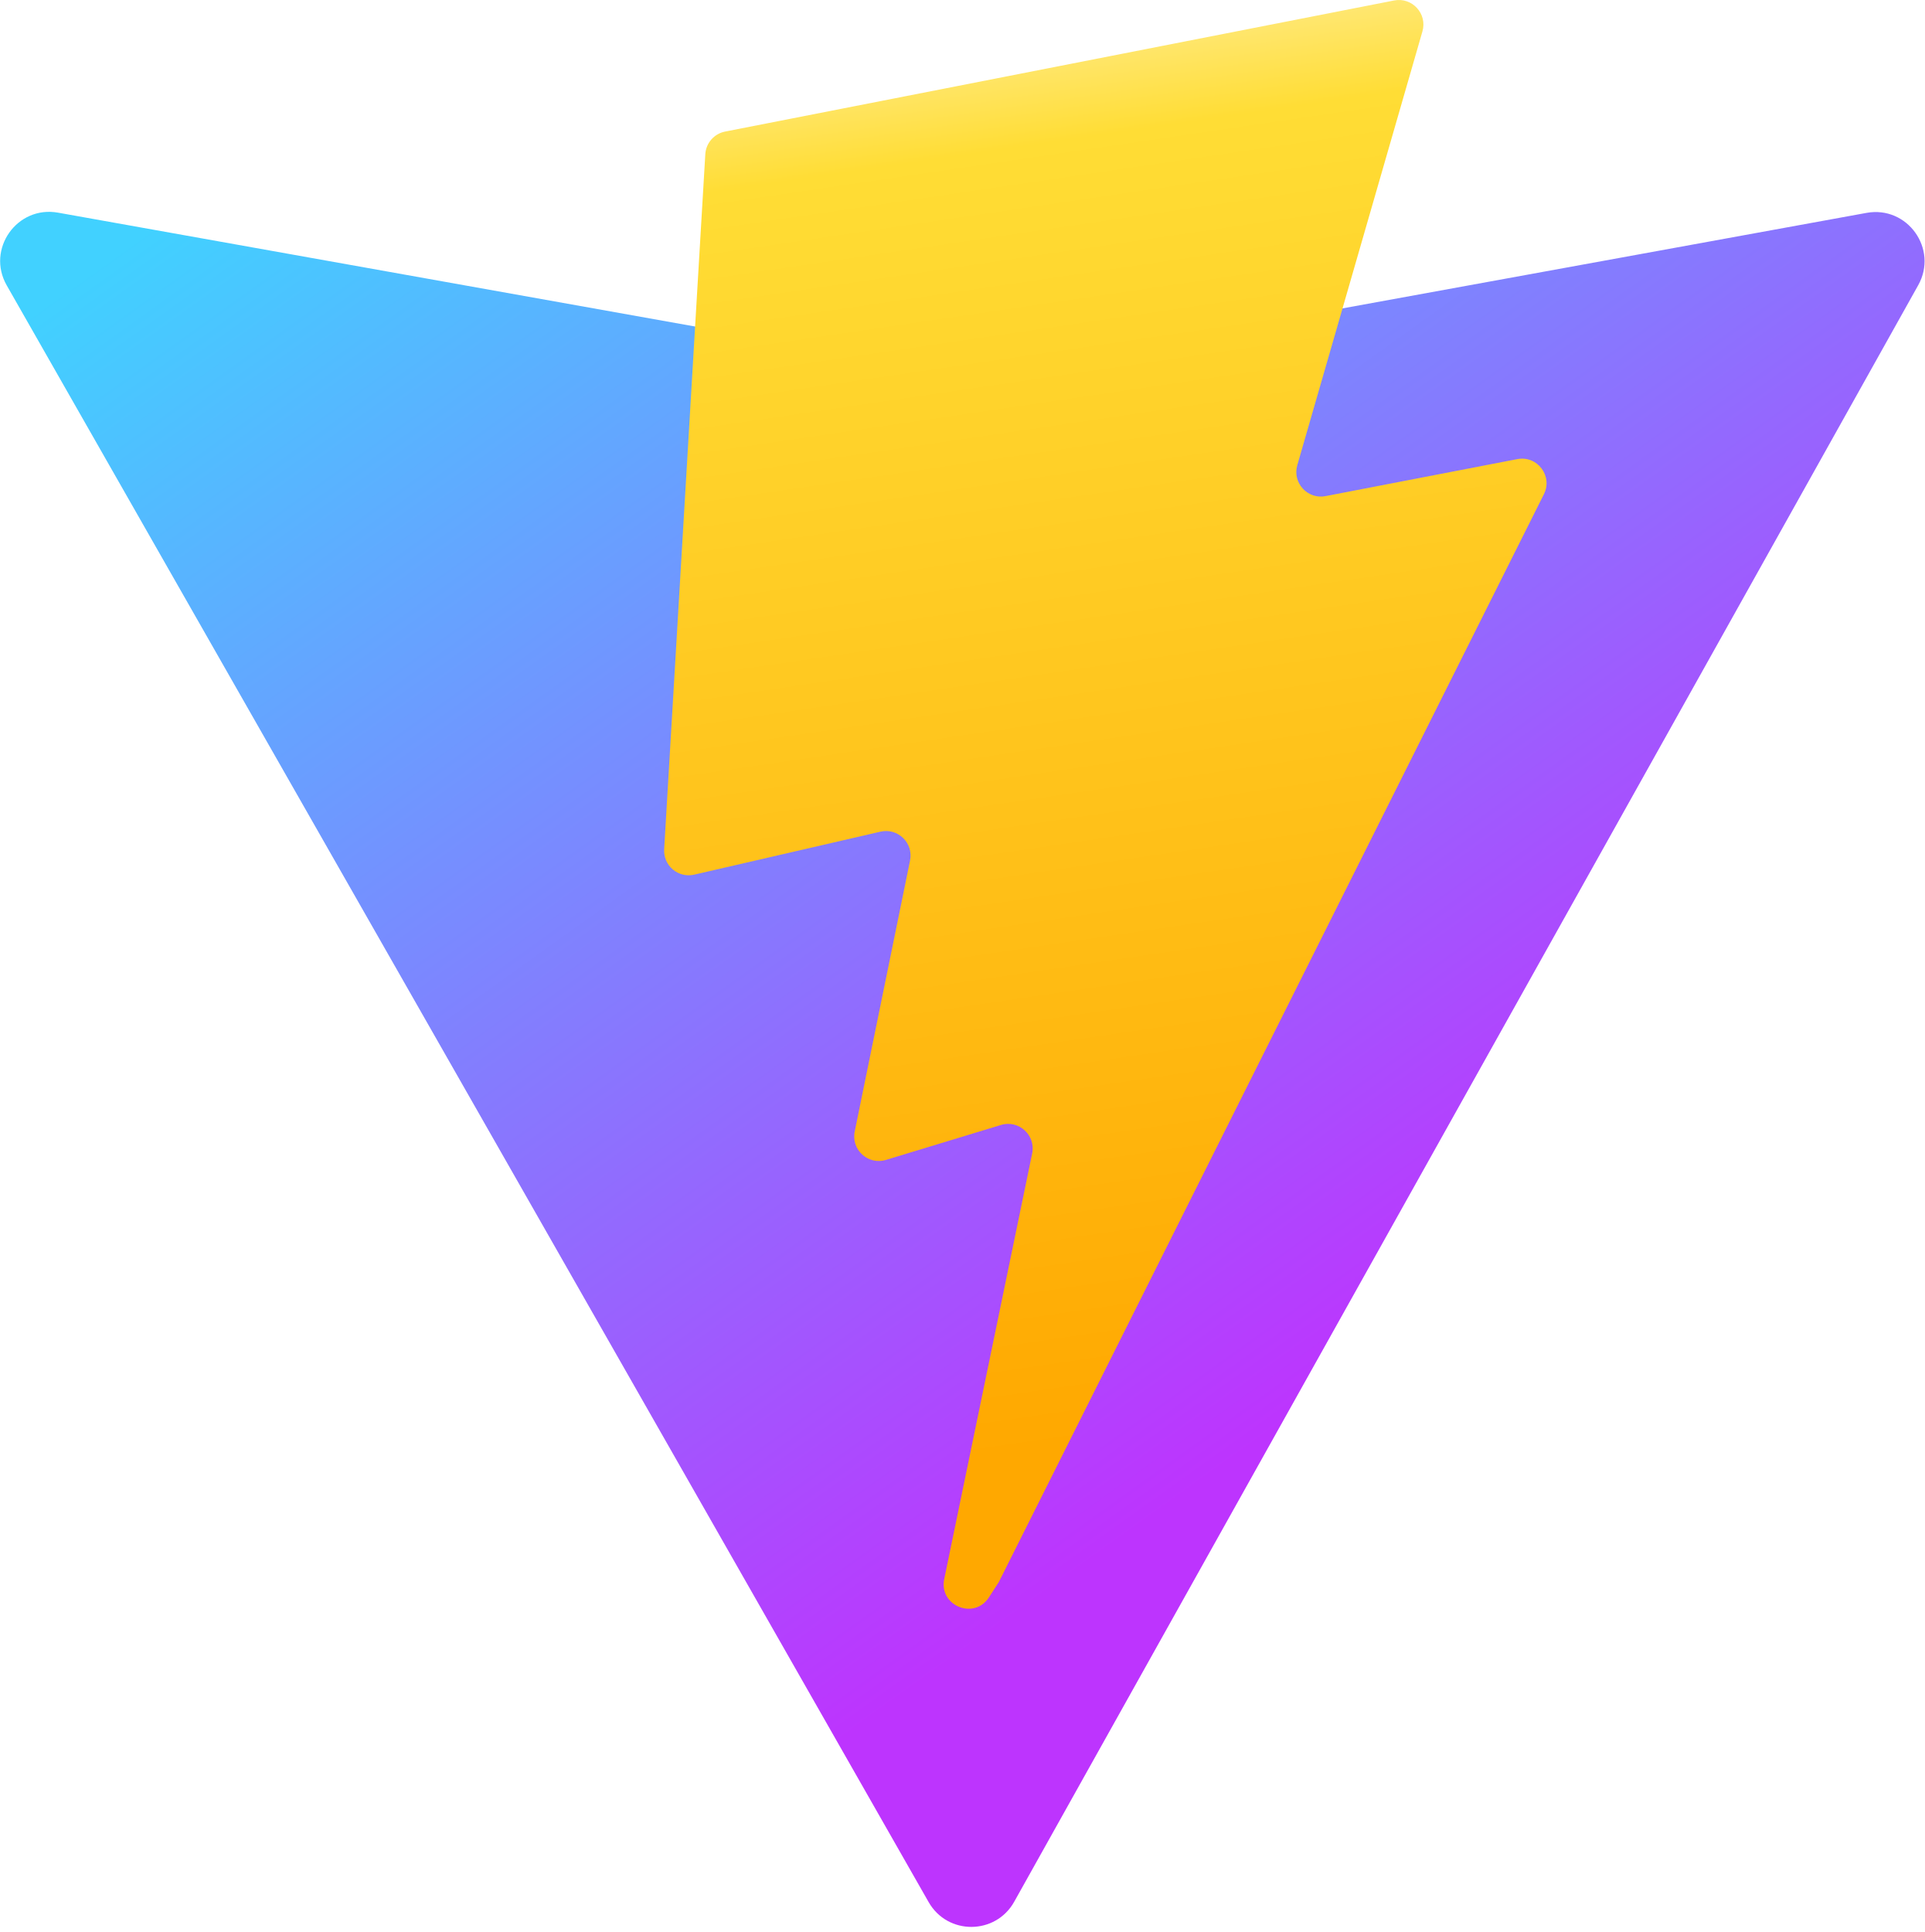
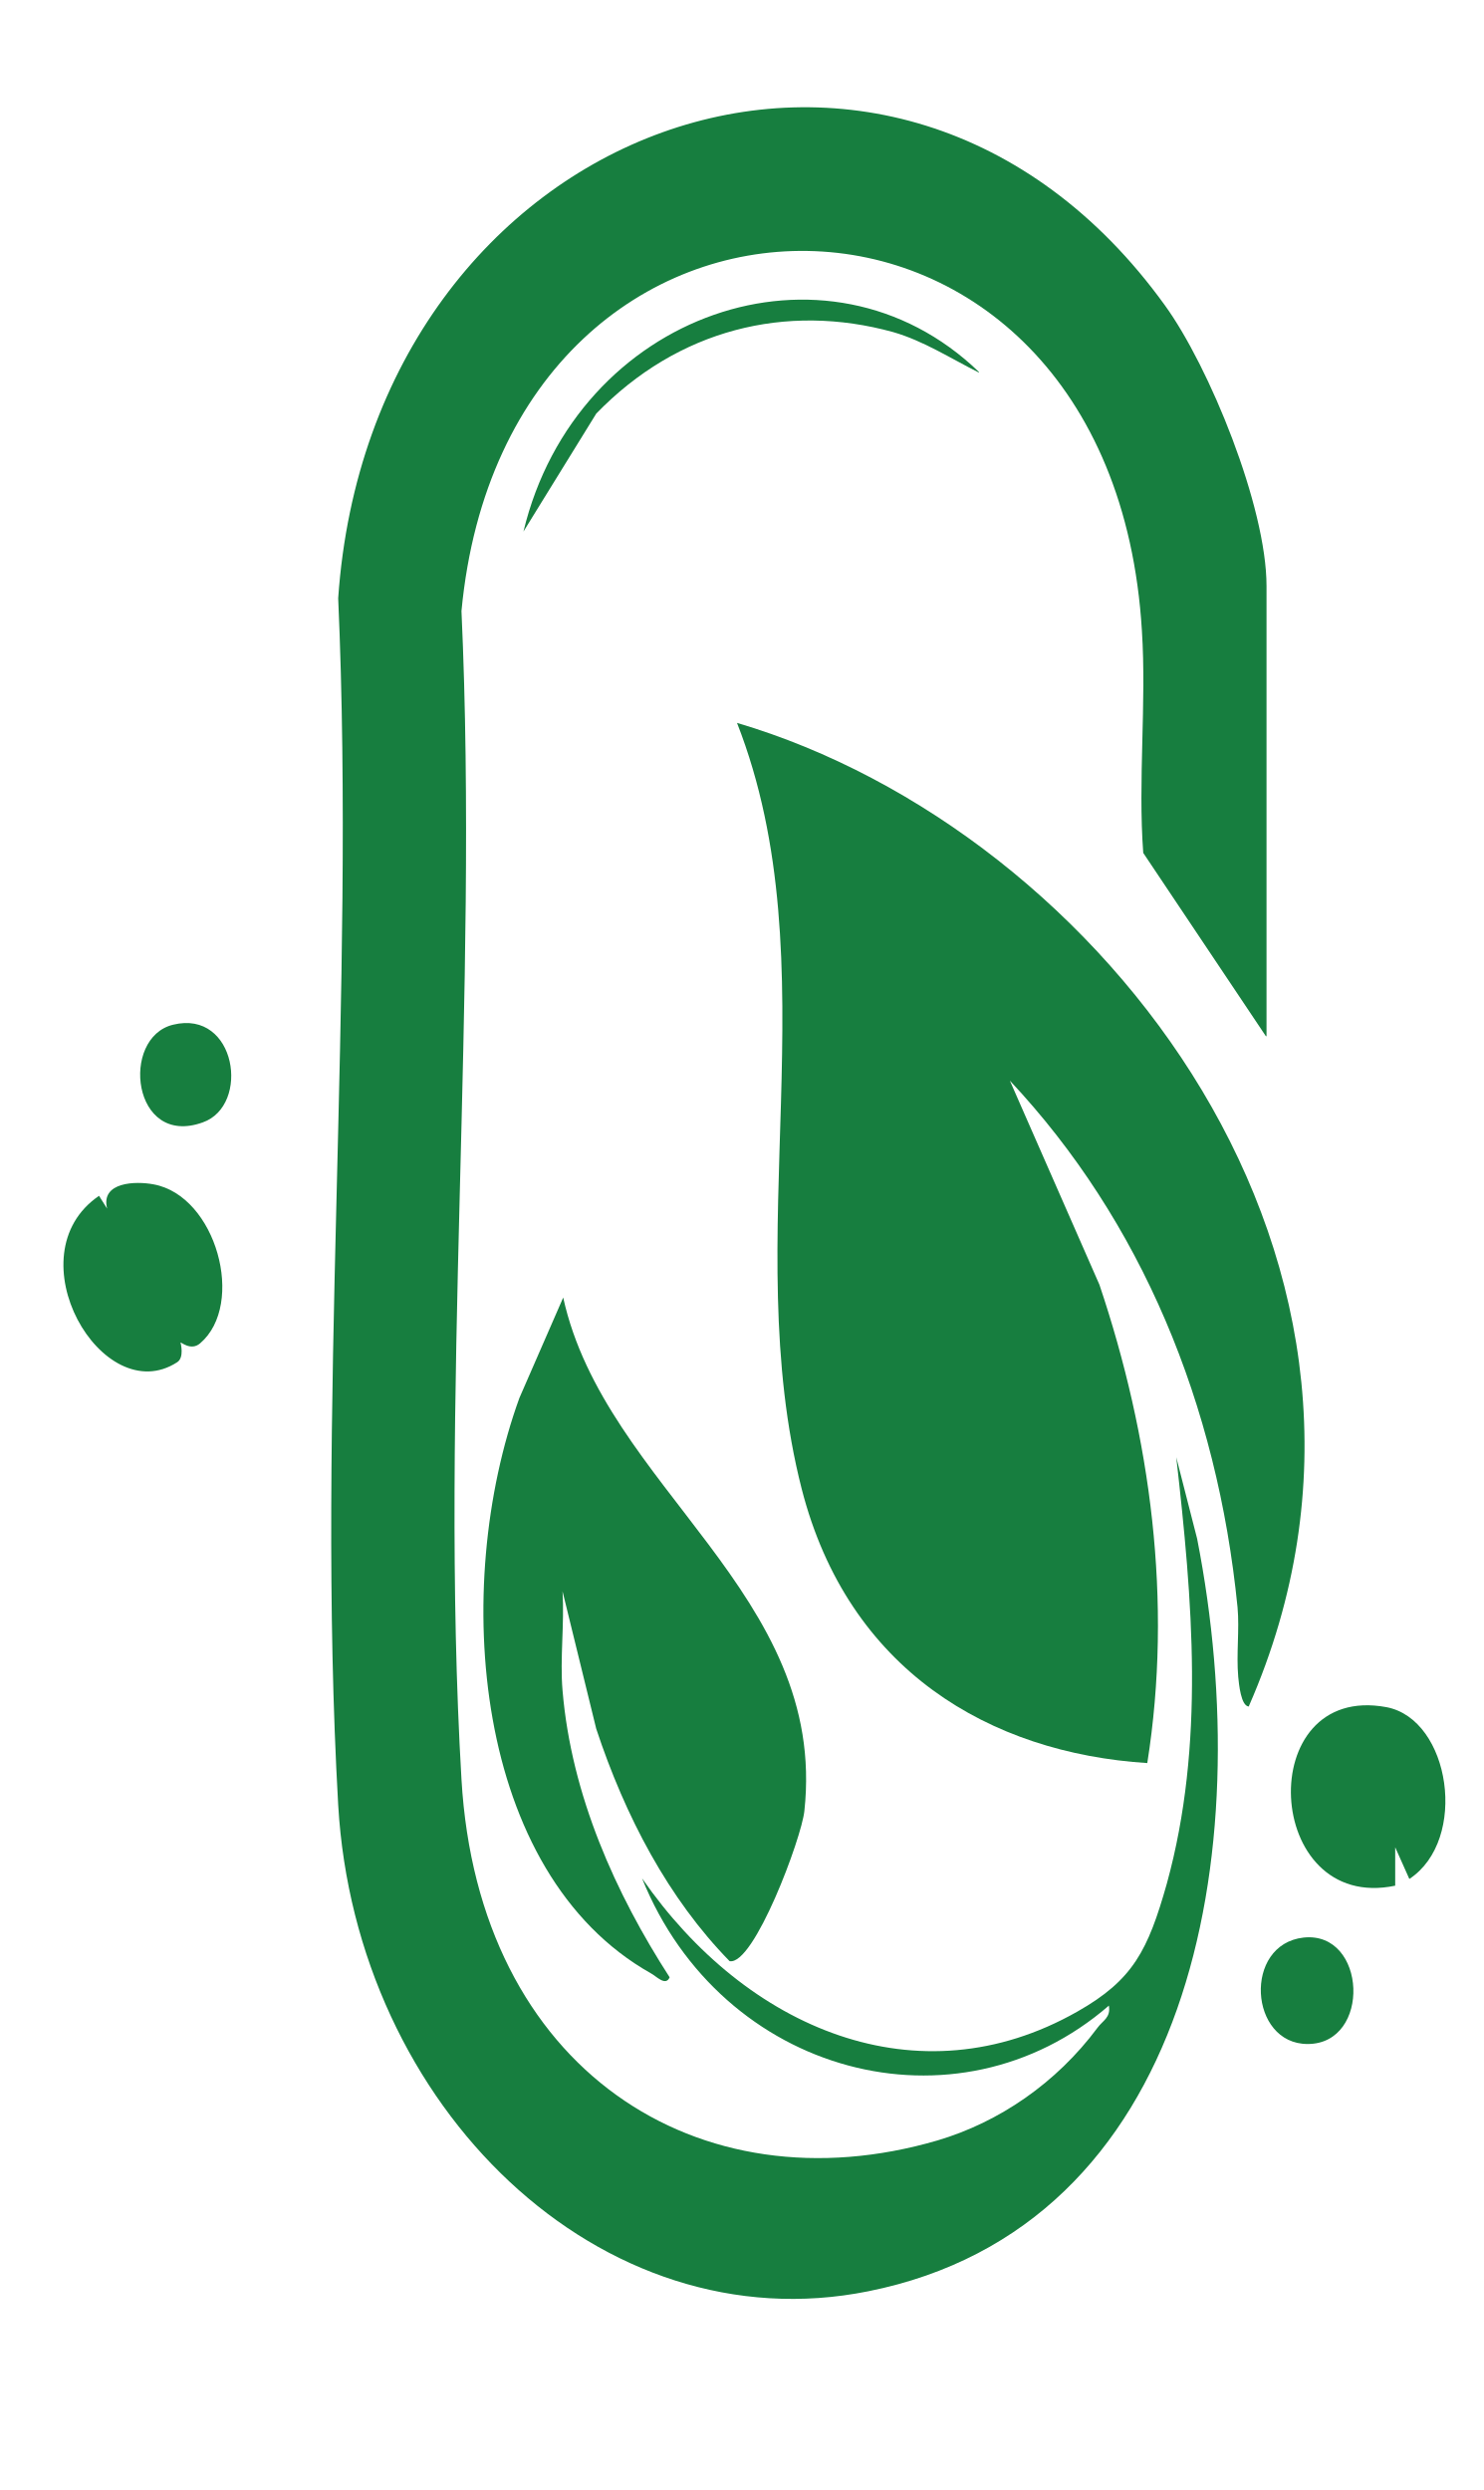
- <svg xmlns="http://www.w3.org/2000/svg" aria-hidden="true" role="img" class="iconify iconify--logos" width="31.88" height="32" preserveAspectRatio="xMidYMid meet" viewBox="0 0 256 257">
+ <svg xmlns="http://www.w3.org/2000/svg" id="Layer_2" data-name="Layer 2" viewBox="0 0 22.02 36.96">
  <defs>
-     <linearGradient id="IconifyId1813088fe1fbc01fb466" x1="-.828%" x2="57.636%" y1="7.652%" y2="78.411%">
-       <stop offset="0%" stop-color="#41D1FF" />
-       <stop offset="100%" stop-color="#BD34FE" />
-     </linearGradient>
-     <linearGradient id="IconifyId1813088fe1fbc01fb467" x1="43.376%" x2="50.316%" y1="2.242%" y2="89.03%">
-       <stop offset="0%" stop-color="#FFEA83" />
-       <stop offset="8.333%" stop-color="#FFDD35" />
-       <stop offset="100%" stop-color="#FFA800" />
-     </linearGradient>
+     <style>
+       .cls-1 {
+         fill: none;
+       }
+ 
+       .cls-1, .cls-2 {
+         stroke-width: 0px;
+       }
+ 
+       .cls-3 {
+         clip-path: url(#clippath);
+       }
+ 
+       .cls-2 {
+         fill: #177e3f;
+       }
+     </style>
+     <clipPath id="clippath">
+       <rect class="cls-1" width="22.02" height="36.96" />
+     </clipPath>
  </defs>
-   <path fill="url(#IconifyId1813088fe1fbc01fb466)" d="M255.153 37.938L134.897 252.976c-2.483 4.44-8.862 4.466-11.382.048L.875 37.958c-2.746-4.814 1.371-10.646 6.827-9.67l120.385 21.517a6.537 6.537 0 0 0 2.322-.004l117.867-21.483c5.438-.991 9.574 4.796 6.877 9.62Z" />
-   <path fill="url(#IconifyId1813088fe1fbc01fb467)" d="M185.432.063L96.44 17.501a3.268 3.268 0 0 0-2.634 3.014l-5.474 92.456a3.268 3.268 0 0 0 3.997 3.378l24.777-5.718c2.318-.535 4.413 1.507 3.936 3.838l-7.361 36.047c-.495 2.426 1.782 4.5 4.151 3.78l15.304-4.649c2.372-.72 4.652 1.36 4.15 3.788l-11.698 56.621c-.732 3.542 3.979 5.473 5.943 2.437l1.313-2.028l72.516-144.72c1.215-2.423-.88-5.186-3.54-4.672l-25.505 4.922c-2.396.462-4.435-1.77-3.759-4.114l16.646-57.705c.677-2.35-1.37-4.583-3.769-4.113Z" />
+   <g id="Layer_1-2" data-name="Layer 1">
+     <g class="cls-3">
+       <path class="cls-2" d="M18.79,15.38l-1.82-2.72c-.08-1.08.05-2.22-.02-3.3-.45-7.45-9.42-7.48-10.1-.29.26,5.67-.33,11.72,0,17.34.25,4.31,3.52,6.4,7.07,5.36.91-.27,1.76-.85,2.37-1.67.08-.11.2-.15.17-.33-2.26,1.96-5.75,1.04-6.93-1.89,1.55,2.24,4.1,3.32,6.46,1.98.83-.47,1.05-.91,1.33-1.9.57-2.07.38-4.21.14-6.33l.31,1.21c.92,4.69-.09,10.21-4.88,11.17-3.97.8-7.61-2.73-7.87-7.22-.33-5.82.26-12.05,0-17.91.49-7.07,8.25-9.92,12.27-4.35.66.91,1.51,2.99,1.51,4.17v6.68Z" />
+       <path class="cls-2" d="M18.54,25.33c-.12,0-.15-.34-.16-.44-.03-.34.02-.7-.01-1.03-.3-3.02-1.43-5.74-3.38-7.82l1.33,3.03c.76,2.26,1.09,4.7.71,7.1-2.34-.15-4.44-1.38-5.13-4.07-.95-3.72.45-7.77-.96-11.37,5.42,1.6,10.45,8.08,7.6,14.59Z" />
+       <path class="cls-2" d="M8.35,25.09c.13,1.56.79,3.02,1.59,4.26-.06.14-.2-.02-.28-.06-2.64-1.49-2.97-5.73-1.95-8.54l.65-1.49c.62,2.82,3.93,4.4,3.58,7.62-.04.4-.75,2.3-1.11,2.23-.91-.93-1.55-2.15-1.98-3.45l-.5-2.04c.03.48-.04,1,0,1.47Z" />
+       <path class="cls-2" d="M2.68,19.93s.06.22-.05.29c-1.11.72-2.45-1.59-1.16-2.47l.12.19c-.1-.4.43-.41.69-.36.93.17,1.37,1.78.69,2.36-.14.12-.29-.03-.29-.01Z" />
+       <path class="cls-2" d="M20.71,27.42v.57c-1.96.41-2.12-3.02-.13-2.65.95.18,1.22,1.97.34,2.55l-.21-.47Z" />
+       <path class="cls-2" d="M14.53,5.53c-.42-.21-.82-.47-1.27-.6-1.59-.44-3.2-.04-4.41,1.21l-1.08,1.75c.78-3.25,4.51-4.54,6.76-2.37Z" />
+       <path class="cls-2" d="M19.35,28.76c.94-.1,1.01,1.58.06,1.58-.87,0-.96-1.48-.06-1.58Z" />
+       <path class="cls-2" d="M2.57,15.21c.94-.23,1.15,1.2.44,1.45-1.05.38-1.23-1.26-.44-1.45Z" />
+     </g>
+   </g>
</svg>
